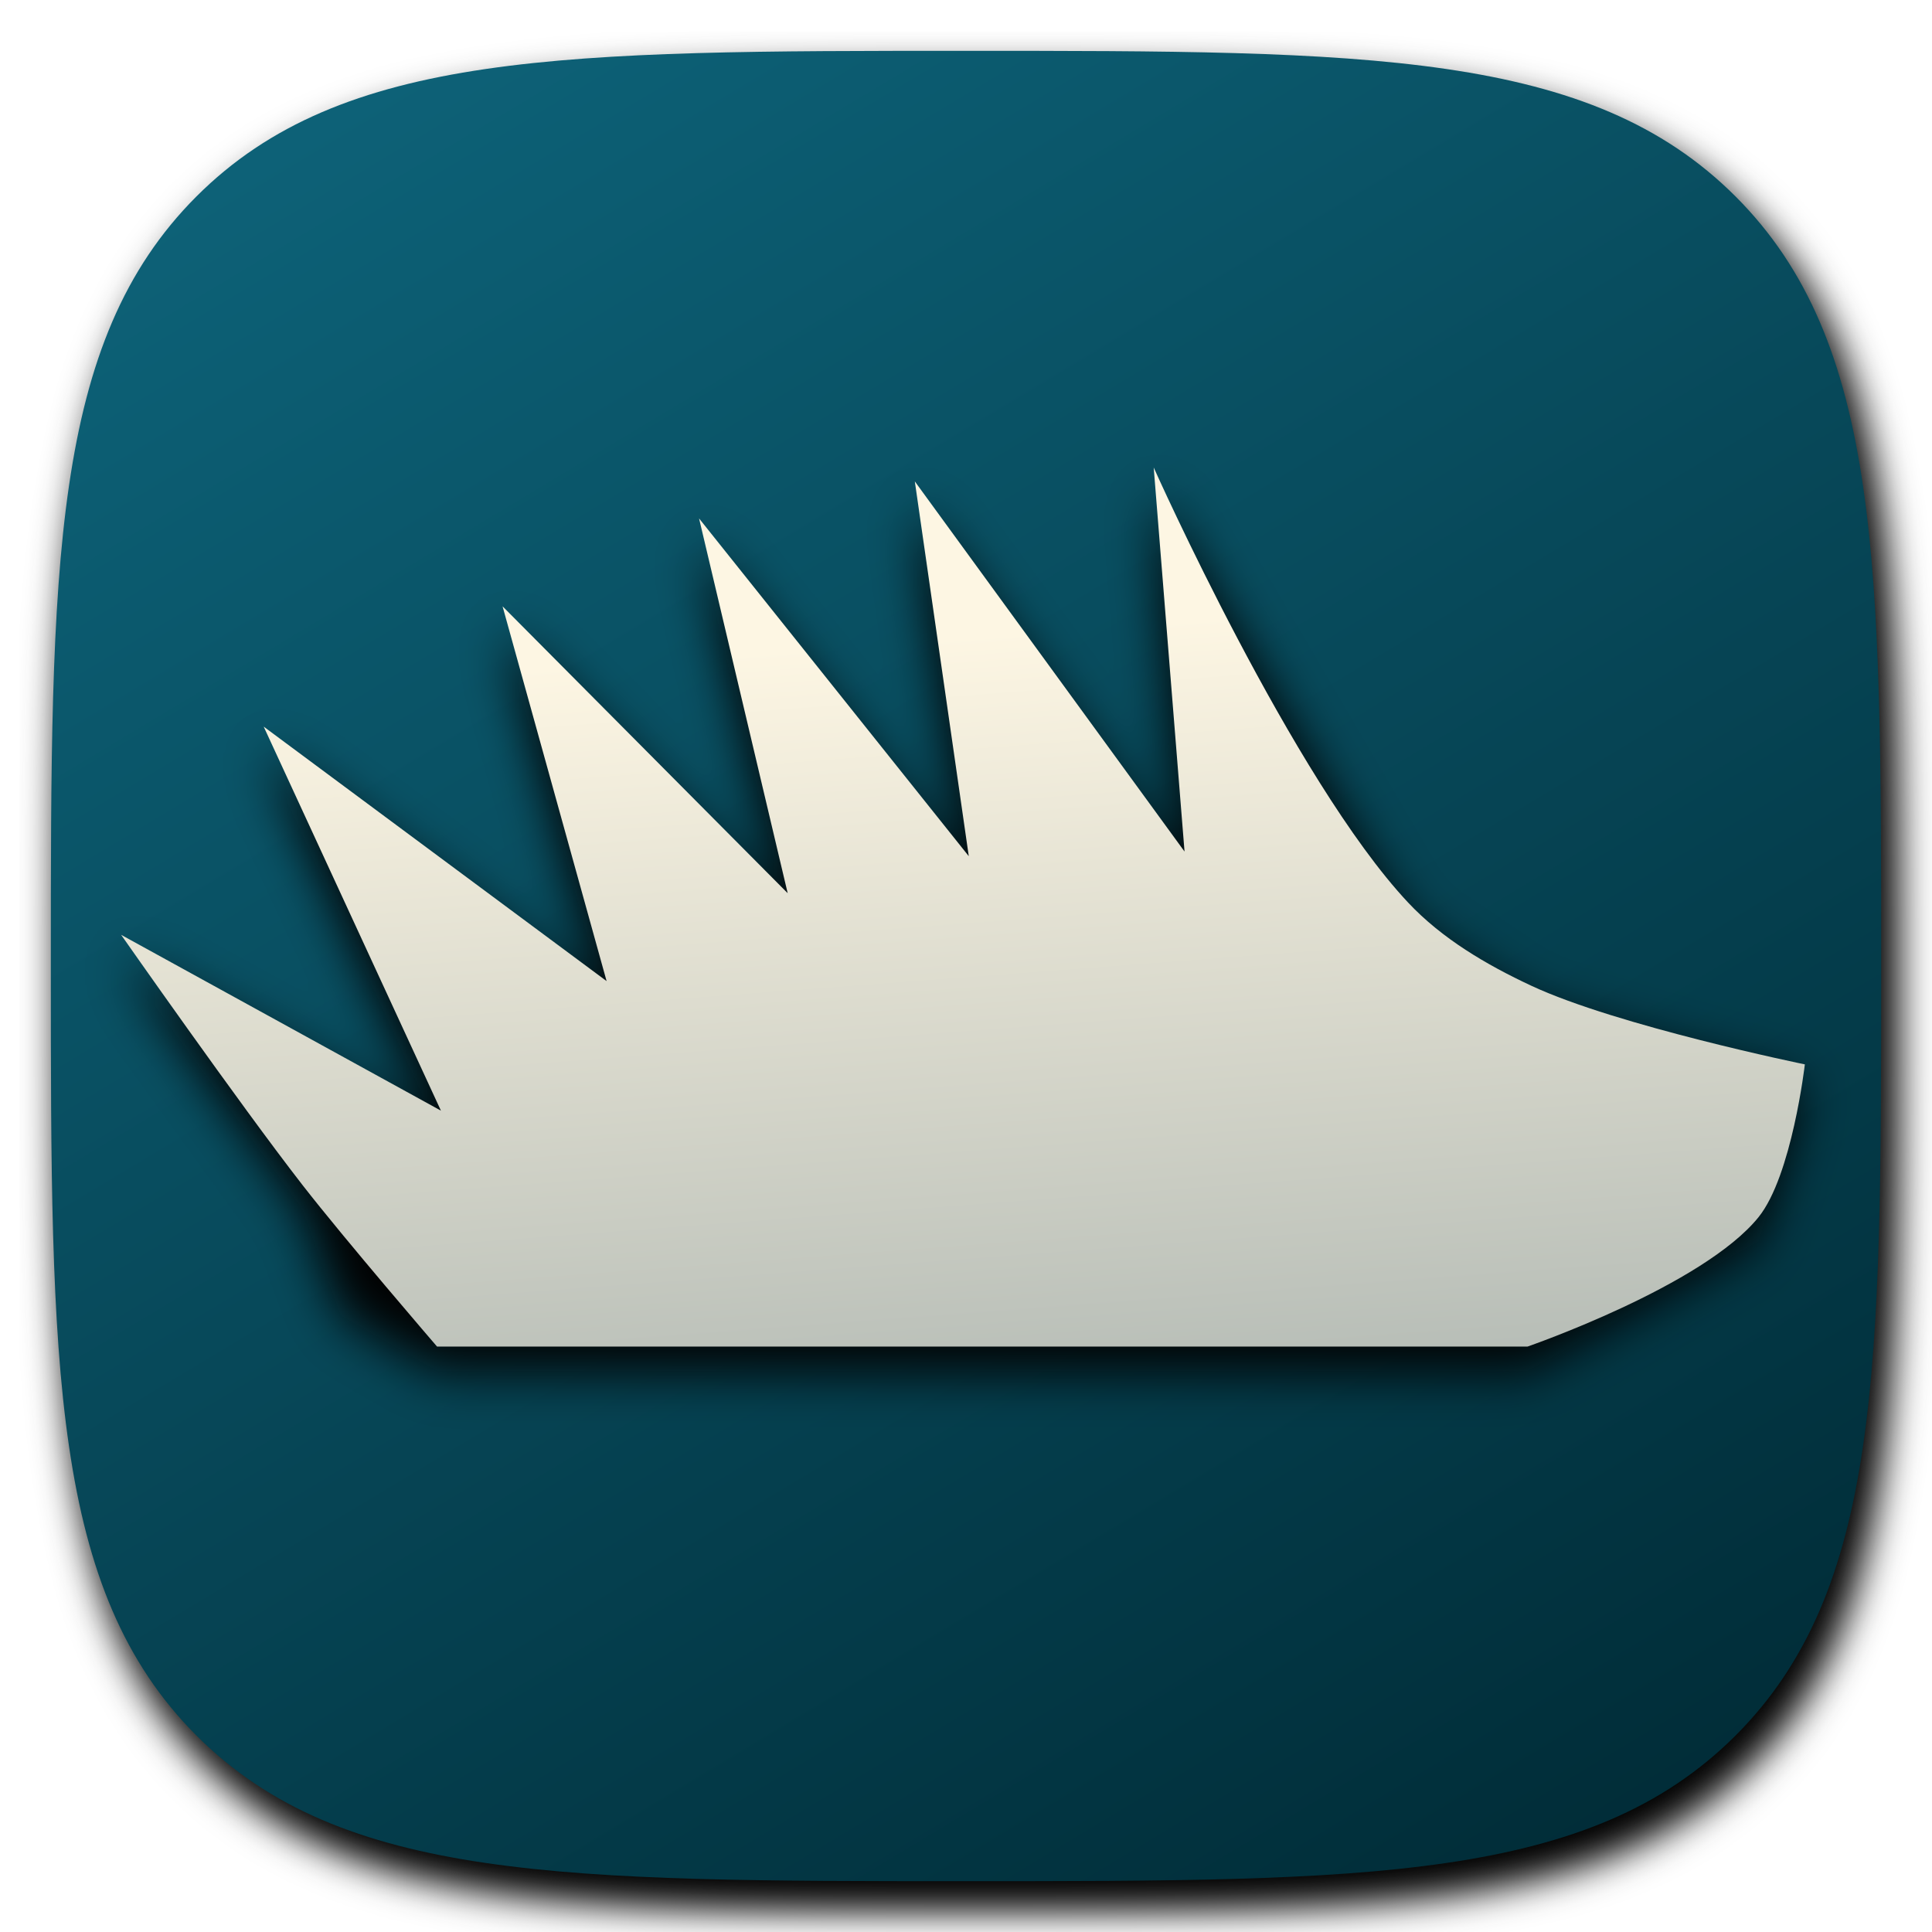
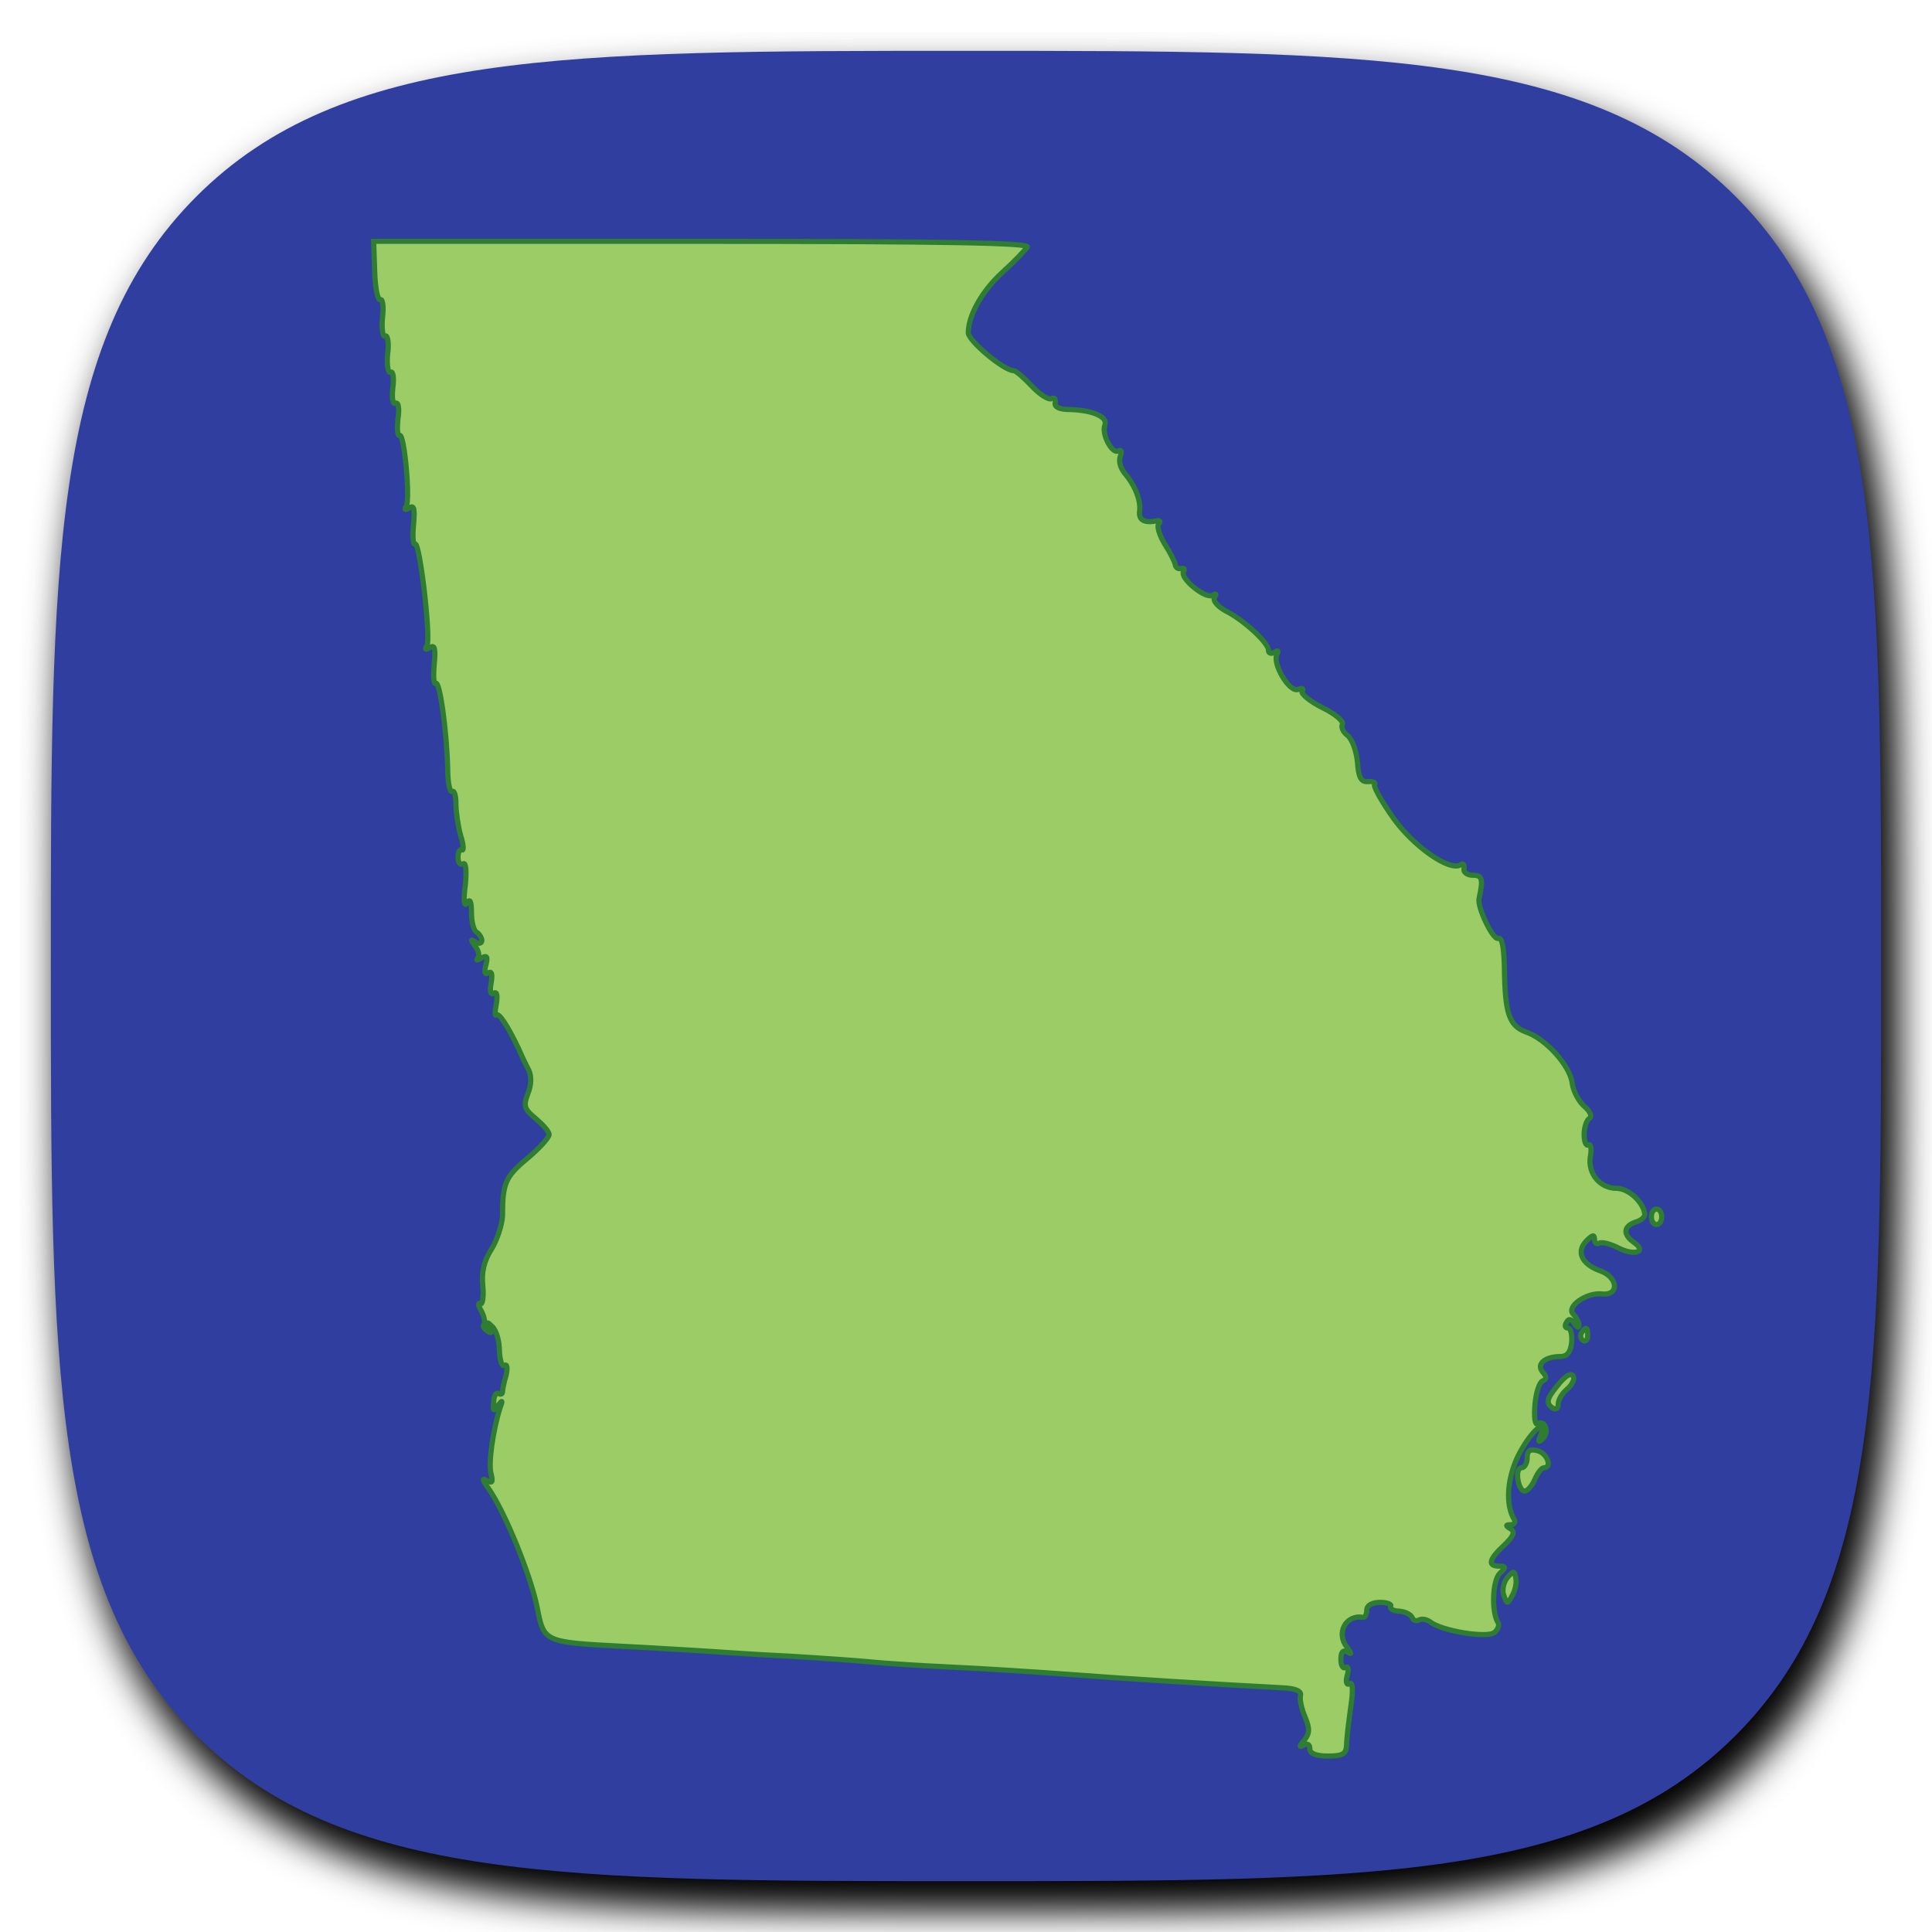
- <svg xmlns="http://www.w3.org/2000/svg" xmlns:xlink="http://www.w3.org/1999/xlink" width="608" height="608" viewBox="-304 -304 608 608" version="1.1" id="svg4847">
+ <svg xmlns="http://www.w3.org/2000/svg" id="svg4847" version="1.1" viewBox="-304 -304 608 608" height="608" width="608">
  <defs id="defs4851">
-     <linearGradient id="linearGradient4970">
-       <stop id="stop4966" offset="0" style="stop-color:#657b83;stop-opacity:1" />
-       <stop id="stop4968" offset="1" style="stop-color:#fdf6e3;stop-opacity:1" />
-     </linearGradient>
-     <linearGradient id="linearGradient4859">
-       <stop style="stop-color:#0d6177;stop-opacity:1" offset="0" id="stop4855" />
-       <stop style="stop-color:#002b36;stop-opacity:1" offset="1" id="stop4857" />
-     </linearGradient>
-     <linearGradient xlink:href="#linearGradient4859" id="linearGradient4861" x1="-129.868" y1="-308.668" x2="227.016" y2="285.889" gradientUnits="userSpaceOnUse" />
-     <linearGradient xlink:href="#linearGradient4970" id="linearGradient4964" x1="-45.232" y1="331.954" x2="-72.922" y2="-72.922" gradientUnits="userSpaceOnUse" gradientTransform="matrix(1.155984,0,0,1.275591,0.1477246,-4.652088)" />
-     <filter style="color-interpolation-filters:sRGB" id="filter5024" x="-0.024" width="1.048" y="-0.024" height="1.048">
-       <feGaussianBlur stdDeviation="5.76" id="feGaussianBlur5026" />
-     </filter>
-     <filter style="color-interpolation-filters:sRGB" id="filter5036" x="-0.035" width="1.07" y="-0.073" height="1.147">
-       <feGaussianBlur stdDeviation="6.642" id="feGaussianBlur5038" />
+     <filter height="1.048" y="-0.024" width="1.048" x="-0.024" id="filter5024" style="color-interpolation-filters:sRGB">
+       <feGaussianBlur id="feGaussianBlur5026" stdDeviation="5.76" />
    </filter>
  </defs>
-   <path style="fill:#000000;fill-opacity:1;stroke:#1a1a1a;stroke-width:4.04;filter:url(#filter5024)" id="path4982" d="m 4,296 c 126.2,0 196.356,0 242.178,-45.822 C 292,204.356 292,134.2 292,8 292,-118.2 292,-188.356 246.178,-234.178 200.356,-280 130.2,-280 4,-280 c -126.2,0 -196.356,0 -242.178,45.822 C -284,-188.356 -284,-118.2 -284,8 c 0,126.2 0,196.356 45.822,242.178 C -192.356,296 -122.2,296 4,296 Z" />
-   <path d="M0,288 C126.2,288,196.356,288,242.178,242.178 C288,196.356,288,126.2,288,0 C288,-126.2,288,-196.356,242.178,-242.178 C196.356,-288,126.2,-288,0,-288 C-126.2,-288,-196.356,-288,-242.178,-242.178 C-288,-196.356,-288,-126.2,-288,0 C-288,126.2,-288,196.356,-242.178,242.178 C-196.356,288,-126.2,288,0,288Z" id="path4845" style="fill-opacity:1;fill:url(#linearGradient4861);stroke:none;stroke-width:7.559;stroke-miterlimit:4;stroke-dasharray:none;stroke-opacity:1" stroke-width="4.04" stroke="#000000" fill="none" />
-   <path id="path4972" d="M 215.65,65.585 228.237,27.918 153.765,8.513 120.2,-12.032 50.973,-119.327 59.364,-24.588 -14.058,-115.903 0.626,-23.447 -72.796,-106.771 l 24.125,92.456 -77.618,-70.769 28.32,92.456 -93.352,-62.779 48.249,94.739 -87.058,-43.374 49.298,61.637 10.489,26.253 26.222,13.697 h 296.838 z" style="color:#000000;clip-rule:nonzero;display:inline;overflow:visible;visibility:visible;opacity:1;isolation:auto;mix-blend-mode:normal;color-interpolation:sRGB;color-interpolation-filters:linearRGB;solid-color:#000000;solid-opacity:1;fill:#010101;fill-opacity:1;fill-rule:evenodd;stroke:none;stroke-width:1.647;stroke-linecap:round;stroke-linejoin:round;stroke-miterlimit:4;stroke-dasharray:none;stroke-dashoffset:0;stroke-opacity:1;color-rendering:auto;image-rendering:auto;shape-rendering:auto;text-rendering:auto;enable-background:accumulate;filter:url(#filter5036)" transform="matrix(1.155984,0,0,1.275591,0.1477246,3.001454)" />
-   <path style="color:#000000;clip-rule:nonzero;display:inline;overflow:visible;visibility:visible;opacity:1;isolation:auto;mix-blend-mode:normal;color-interpolation:sRGB;color-interpolation-filters:linearRGB;solid-color:#000000;solid-opacity:1;fill:url(#linearGradient4964);fill-opacity:1;fill-rule:evenodd;stroke:none;stroke-width:2;stroke-linecap:round;stroke-linejoin:round;stroke-miterlimit:4;stroke-dasharray:none;stroke-dashoffset:0;stroke-opacity:1;color-rendering:auto;image-rendering:auto;shape-rendering:auto;text-rendering:auto;enable-background:accumulate" d="m 249.436,79.008 c 10.484,-13.043 14.55,-48.048 14.55,-48.048 0,0 -59.036,-12.115 -86.088,-24.752 C 163.757,-0.398 149.769,-8.612 139.098,-20.001 102.962,-58.563 59.072,-156.865 59.072,-156.865 L 68.772,-36.017 -16.103,-152.497 0.872,-34.561 -84.004,-140.849 -56.116,-22.913 -145.842,-113.185 -113.104,4.751 -221.017,-75.329 -165.242,45.52 -265.88,-9.809 c 0,0 37.122,53.069 56.988,78.624 13.567,17.452 42.438,50.96 42.438,50.96 h 343.14 c 0,0 55.335,-19.101 72.75,-40.768 z" id="path4962" />
+   <path d="m 4,296 c 126.2,0 196.356,0 242.178,-45.822 C 292,204.356 292,134.2 292,8 292,-118.2 292,-188.356 246.178,-234.178 200.356,-280 130.2,-280 4,-280 c -126.2,0 -196.356,0 -242.178,45.822 C -284,-188.356 -284,-118.2 -284,8 c 0,126.2 0,196.356 45.822,242.178 C -192.356,296 -122.2,296 4,296 Z" id="path4982" style="fill:#000000;fill-opacity:1;stroke:#1a1a1a;stroke-width:4.04;filter:url(#filter5024)" />
+   <path fill="none" stroke="#000000" stroke-width="4.04" style="fill-opacity:1;fill:#303f9f;stroke:none;stroke-width:7.559;stroke-miterlimit:4;stroke-dasharray:none;stroke-opacity:1" id="path4845" d="M0,288 C126.2,288,196.356,288,242.178,242.178 C288,196.356,288,126.2,288,0 C288,-126.2,288,-196.356,242.178,-242.178 C196.356,-288,126.2,-288,0,-288 C-126.2,-288,-196.356,-288,-242.178,-242.178 C-288,-196.356,-288,-126.2,-288,0 C-288,126.2,-288,196.356,-242.178,242.178 C-196.356,288,-126.2,288,0,288Z" />
+   <g transform="matrix(1.628588,0,0,1.628588,-195.7578,-242.0154)" id="g2427" style="fill:#9ccc65;fill-opacity:1;stroke:#2e7d32;stroke-opacity:1">
+     <path style="opacity:1;fill:#9ccc65;fill-opacity:1;stroke:#2e7d32;stroke-opacity:1" id="path10" d="m 5.94,14.47 c 0.1,3.2 0.6,5.6 1.1,5.4 0.4,-0.3 0.7,1.3 0.4,3.5 -0.2,2.2 0.1,3.8 0.5,3.5 0.5,-0.3 0.8,1.3 0.5,3.5 -0.2,2.2 0.1,3.8 0.6,3.5 0.4,-0.3 0.7,1 0.4,3 -0.2,2 0,3.3 0.5,3 0.6,-0.3 0.8,1 0.5,3 -0.2,2 -0.1,3.4 0.3,3.2 0.9,-0.6 2.1,12.3 1.3,13.7 -0.5,0.7 -0.2,0.8 0.6,0.3 0.9,-0.6 1.1,0.2 0.8,3.3 -0.2,2.2 -0.1,3.9 0.3,3.7 0.9,-0.6 3.1,18.3 2.3,19.6 -0.5,0.8 -0.3,0.9 0.6,0.4 0.9,-0.6 1.1,0.2 0.8,3.3 -0.2,2.2 -0.1,3.9 0.3,3.6 0.8,-0.4 2.1,9.1 2.3,16.3 0,2.8 0.4,4.9 0.9,4.6 0.4,-0.2 0.7,0.8 0.7,2.4 0,1.5 0.4,4.3 0.9,6.1 0.6,1.8 0.6,3 0.3,2.8 -0.4,-0.3 -0.8,0.4 -0.8,1.4 0,1 0.4,1.6 1,1.3 0.5,-0.4 0.7,1.3 0.4,4.2 -0.4,2.9 -0.2,4.2 0.3,3.4 0.6,-1 0.9,-0.4 0.9,1.8 0,1.7 0.4,3.5 1,3.8 0.5,0.3 1,1.1 1,1.6 0,0.6 -0.6,0.7 -1.2,0.3 -1,-0.6 -1,-0.5 -0.1,0.8 0.7,0.8 0.9,1.9 0.5,2.3 -0.4,0.5 -0.1,0.5 0.7,0 1.1,-0.6 1.3,-0.3 0.9,1.3 -0.4,1.4 -0.2,2 0.4,1.6 0.7,-0.5 0.9,0.2 0.6,1.9 -0.3,1.6 -0.1,2.4 0.5,2 0.6,-0.4 0.8,0.4 0.5,2.1 -0.3,1.5 -0.3,2.4 0,2.1 0.5,-0.5 2.2,2.1 4.3,6.5 0.6,1.4 1.5,3.3 2,4.2 0.5,1.1 0.5,2.8 -0.2,4.5 -0.9,2.4 -0.7,3 1.5,4.8 1.4,1.2 2.6,2.5 2.6,3.1 0,0.6 -1.9,2.7 -4.3,4.7 -4.2,3.5 -4.7,4.8 -4.7,11.1 -0.1,1.6 -1,4.5 -2.1,6.3 -1.5,2.3 -2,4.6 -1.7,7.2 0.2,2.2 -0.1,3.7 -0.5,3.4 -0.5,-0.3 -0.4,0.4 0.2,1.4 0.6,1.1 0.8,2.3 0.5,2.6 -0.3,0.3 0,0.8 0.7,1.3 0.8,0.5 1,0.3 0.4,-0.7 -0.6,-1.1 -0.5,-1.2 0.5,-0.2 0.8,0.7 1.4,2.8 1.4,4.7 0.1,1.9 0.5,3.2 1,2.8 0.5,-0.3 0.6,0.5 0.3,1.9 -0.4,1.3 -0.7,2.8 -0.7,3.2 0,0.5 -0.4,0.6 -0.8,0.3 -0.4,-0.2 -0.9,0.5 -0.9,1.7 -0.2,1.8 0,1.9 0.8,0.7 0.9,-1.2 1,-1.1 0.4,0.5 -1.3,4.1 -2.3,10.7 -1.7,12.7 0.4,1.6 0.2,1.9 -0.9,1.2 -0.9,-0.5 -0.8,0 0.4,1.6 3.1,4.4 8.1,16.6 9.4,23 1.3,6.7 1.3,6.7 16.6,7.5 7.8,0.4 15.5,0.9 17.2,1 1.7,0.1 8.4,0.6 15,0.9 6.6,0.4 13.6,0.9 15.5,1.1 1.9,0.2 8.9,0.7 15.5,1 6.6,0.3 17.4,1 24,1.5 10.4,0.8 26.9,1.8 40,2.5 2.7,0.1 3.9,0.6 3.7,1.5 -0.2,0.7 0.2,2.6 0.9,4.2 0.9,2.2 0.9,3.1 -0.2,4.5 -1,1.1 -1,1.4 -0.1,0.9 0.7,-0.4 1.2,-0.2 1.2,0.7 0,0.9 1.2,1.4 3.5,1.4 2.9,0 3.5,-0.4 3.6,-2.1 0,-1.2 0.4,-4.4 0.8,-7.3 0.5,-3.3 0.4,-5 -0.2,-4.6 -0.6,0.4 -0.8,-0.3 -0.5,-1.5 0.4,-1.2 0.2,-2 -0.3,-1.6 -0.5,0.3 -0.9,-0.4 -0.9,-1.6 0,-1.4 0.4,-1.9 1.3,-1.4 0.8,0.6 0.8,0.3 -0.1,-0.9 -2.2,-2.7 -0.3,-6.4 3.1,-5.8 0.4,0 0.7,-0.6 0.7,-1.4 0,-0.9 1,-1.5 2.6,-1.5 1.4,0 2.3,0.4 2,0.8 -0.2,0.4 0.5,0.9 1.7,0.9 1.2,0.1 2.3,0.7 2.5,1.3 0.2,0.5 0.8,0.7 1.3,0.4 0.6,-0.3 1.5,-0.1 2.2,0.4 2.1,1.7 11,3.2 12.4,2 0.7,-0.6 1,-1.5 0.6,-2 -1.2,-2.1 -1,-8 0.4,-9.4 1.3,-1.2 1.2,-1.4 -0.1,-1.4 -2.3,0 -2,-1.3 0.9,-4 1.9,-1.8 2.2,-2.6 1.3,-3.2 -1,-0.6 -1,-0.8 0,-0.8 0.7,0 1,-0.5 0.7,-1 -1.7,-2.8 -1.4,-7.8 0.7,-12.2 2.2,-4.5 5.8,-7.9 4.4,-4.1 -0.6,1.4 -0.4,1.5 0.5,0.6 1.2,-1.2 0.3,-3.7 -1.1,-2.8 -0.5,0.3 -0.7,-1.4 -0.5,-3.7 0.2,-2.4 0.9,-4.4 1.5,-4.6 0.8,-0.3 0.8,-0.8 0,-1.7 -1.3,-1.5 0.4,-3 3.4,-3 1.3,0 2,-0.8 2.2,-2.8 0.1,-1.5 -0.2,-2.7 -0.7,-2.7 -0.6,0 -0.7,-0.5 -0.3,-1.1 0.4,-0.8 0.9,-0.7 1.5,0.2 0.5,0.8 0.9,0.9 0.9,0.4 0,-0.6 -0.5,-1.6 -1.1,-2.2 -1.4,-1.4 2.5,-4.2 5.5,-3.9 3.5,0.4 3.2,-3.3 -0.4,-4.5 -3.5,-1.3 -4.6,-3.7 -2.5,-5.8 1.1,-1.1 1.5,-1.2 1.5,-0.3 0,0.7 0.4,1.1 0.9,0.8 0.5,-0.3 2.1,0.1 3.7,0.9 3.1,1.6 5.6,0.8 3.1,-1 -2.3,-1.6 -2.1,-3.2 0.3,-4 1.1,-0.3 1.9,-1.1 1.7,-1.7 -0.4,-2.3 -3.2,-4.8 -5.4,-4.8 -3.2,0 -5.6,-2.8 -5.1,-6.1 0.3,-1.5 0.1,-2.6 -0.4,-2.3 -0.4,0.3 -0.8,-0.6 -0.8,-2 0,-1.4 0.5,-2.8 1,-3.1 0.6,-0.4 0.2,-1.3 -0.9,-2.3 -1.1,-0.9 -2.2,-3 -2.4,-4.5 -0.4,-3.4 -5.1,-8.6 -8.9,-9.9 -3.3,-1.2 -4.1,-3.6 -4.2,-12.4 -0.1,-4.2 -0.5,-6 -1.2,-5.7 -1,0.4 -4.1,-6.1 -3.7,-7.7 0.8,-3.7 0.7,-4.5 -1.2,-4.5 -1.1,0 -1.9,-0.6 -1.7,-1.3 0.1,-0.8 -0.2,-1.1 -0.7,-0.7 -2.1,1.3 -9.1,-3.6 -13,-9.1 -2.2,-3.1 -3.8,-6 -3.6,-6.4 0.3,-0.4 -0.3,-0.7 -1.3,-0.6 -1.3,0.1 -1.8,-0.8 -2,-3.8 -0.2,-2.2 -1.1,-4.5 -1.9,-5.1 -0.9,-0.7 -1.3,-1.6 -1,-2.2 0.3,-0.5 -1.4,-2 -3.9,-3.2 -2.4,-1.2 -4.2,-2.7 -3.9,-3.2 0.4,-0.5 0,-0.6 -0.8,-0.3 -1.7,0.6 -5.1,-5.2 -4,-6.9 0.3,-0.6 0.1,-0.7 -0.5,-0.3 -0.7,0.4 -1.2,0.2 -1.2,-0.4 0,-1.4 -4.7,-5.8 -8.3,-7.6 -1.6,-0.9 -2.5,-2 -2.1,-2.6 0.4,-0.7 0.3,-0.8 -0.4,-0.4 -1.3,0.8 -6.4,-3.3 -5.6,-4.6 0.3,-0.5 0.1,-0.7 -0.4,-0.6 -0.6,0.2 -1.1,-0.1 -1.2,-0.7 -0.1,-0.6 -1,-2.4 -2.1,-4.1 -1,-1.7 -1.5,-3.4 -1.1,-3.8 0.4,-0.4 0.3,-0.7 -0.3,-0.6 -2.4,0.5 -3.6,-0.1 -3.4,-1.8 0.3,-2.1 -0.9,-5.1 -2.9,-7.4 -0.8,-1 -1.2,-2.4 -0.8,-3.3 0.3,-0.9 0.2,-1.3 -0.4,-1 -1.2,0.7 -3.3,-3.3 -2.6,-5 0.6,-1.6 -2.4,-2.9 -6.9,-3 -1.9,0 -2.9,-0.5 -2.7,-1.3 0.1,-0.8 -0.2,-1.1 -0.7,-0.8 -0.5,0.3 -2.2,-0.7 -3.8,-2.4 -1.5,-1.6 -3.1,-3 -3.5,-3 -1.9,0 -8.7,-5.7 -8.8,-7.3 0,-3.4 2.7,-8.2 6.7,-11.8 2.2,-2 4.3,-4.2 4.7,-4.8 0.5,-0.8 -15.9,-1.1 -62.8,-1.1 h -63.5 z" />
+     <path style="opacity:1;fill:#9ccc65;fill-opacity:1;stroke:#2e7d32;stroke-opacity:1" id="path12" d="m 252.64,197.07 c 0,0.8 0.4,1.5 1,1.5 0.6,0 1,-0.7 1,-1.5 0,-0.8 -0.4,-1.5 -1,-1.5 -0.6,0 -1,0.7 -1,1.5 z" />
+     <path style="opacity:1;fill:#9ccc65;fill-opacity:1;stroke:#2e7d32;stroke-opacity:1" id="path14" d="m 239.14,219.47 c -0.3,0.5 -0.2,1.2 0.3,1.5 0.5,0.3 0.9,-0.1 0.9,-0.9 0,-1.7 -0.3,-1.9 -1.2,-0.6 z" />
+     <path style="opacity:1;fill:#9ccc65;fill-opacity:1;stroke:#2e7d32;stroke-opacity:1" id="path16" d="m 234.44,229.77 c -2.1,2.5 -2.2,3.4 -0.8,4.3 0.6,0.3 1,0 1,-0.8 0,-0.8 0.7,-2 1.5,-2.7 1.6,-1.3 2,-3 0.8,-3 -0.5,0 -1.6,1 -2.5,2.2 z" />
+     <path style="opacity:1;fill:#9ccc65;fill-opacity:1;stroke:#2e7d32;stroke-opacity:1" id="path18" d="m 228.64,243.67 c 0,1 -0.5,1.9 -1.1,1.9 -0.6,0 -0.9,1 -0.7,2.2 0.2,1.3 0.7,2.3 1.3,2.3 0.6,0 1.4,-1 2,-2.3 0.5,-1.2 1.3,-2.2 1.7,-2.2 1.7,0 0.7,-2.8 -1.2,-3.3 -1.5,-0.4 -2,0 -2,1.4 z" />
+     <path style="opacity:1;fill:#9ccc65;fill-opacity:1;stroke:#2e7d32;stroke-opacity:1" id="path20" d="m 224.74,266.87 c -0.7,0.9 -1,2.5 -0.6,3.4 0.6,1.7 0.7,1.7 1.6,0 0.6,-1 0.9,-2.5 0.7,-3.4 -0.3,-1.5 -0.4,-1.5 -1.7,0 z" />
+   </g>
</svg>
